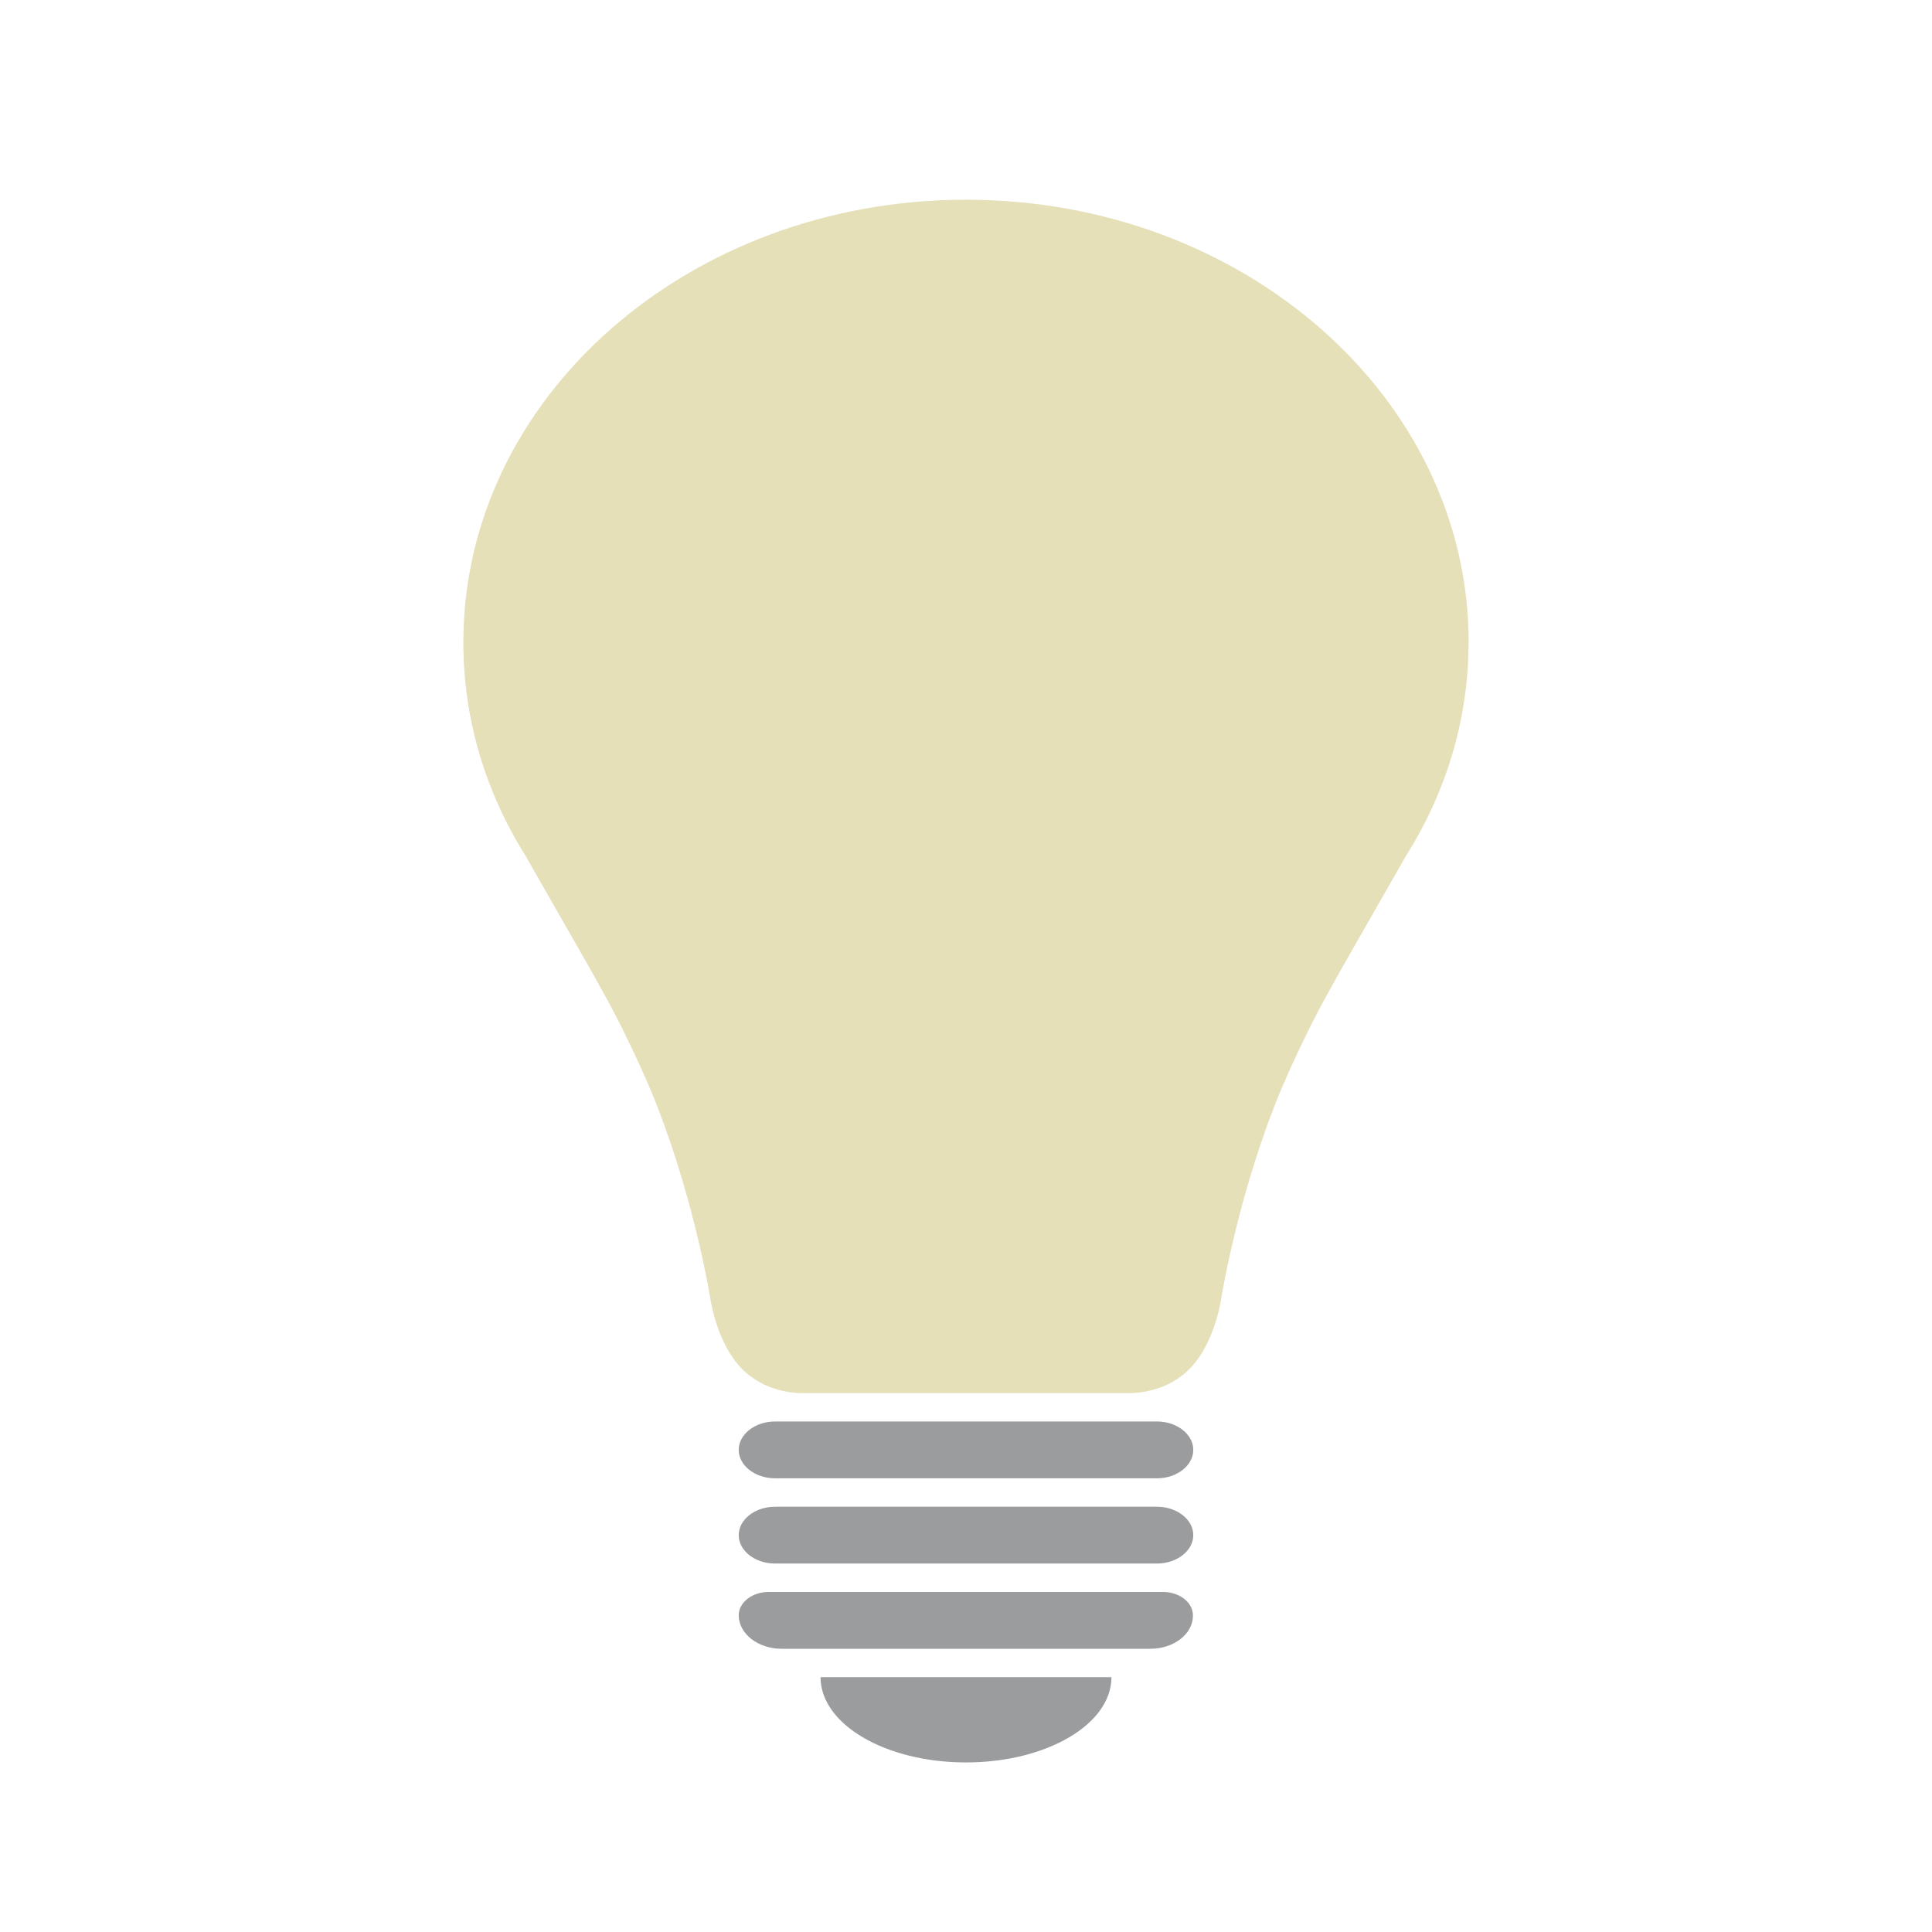
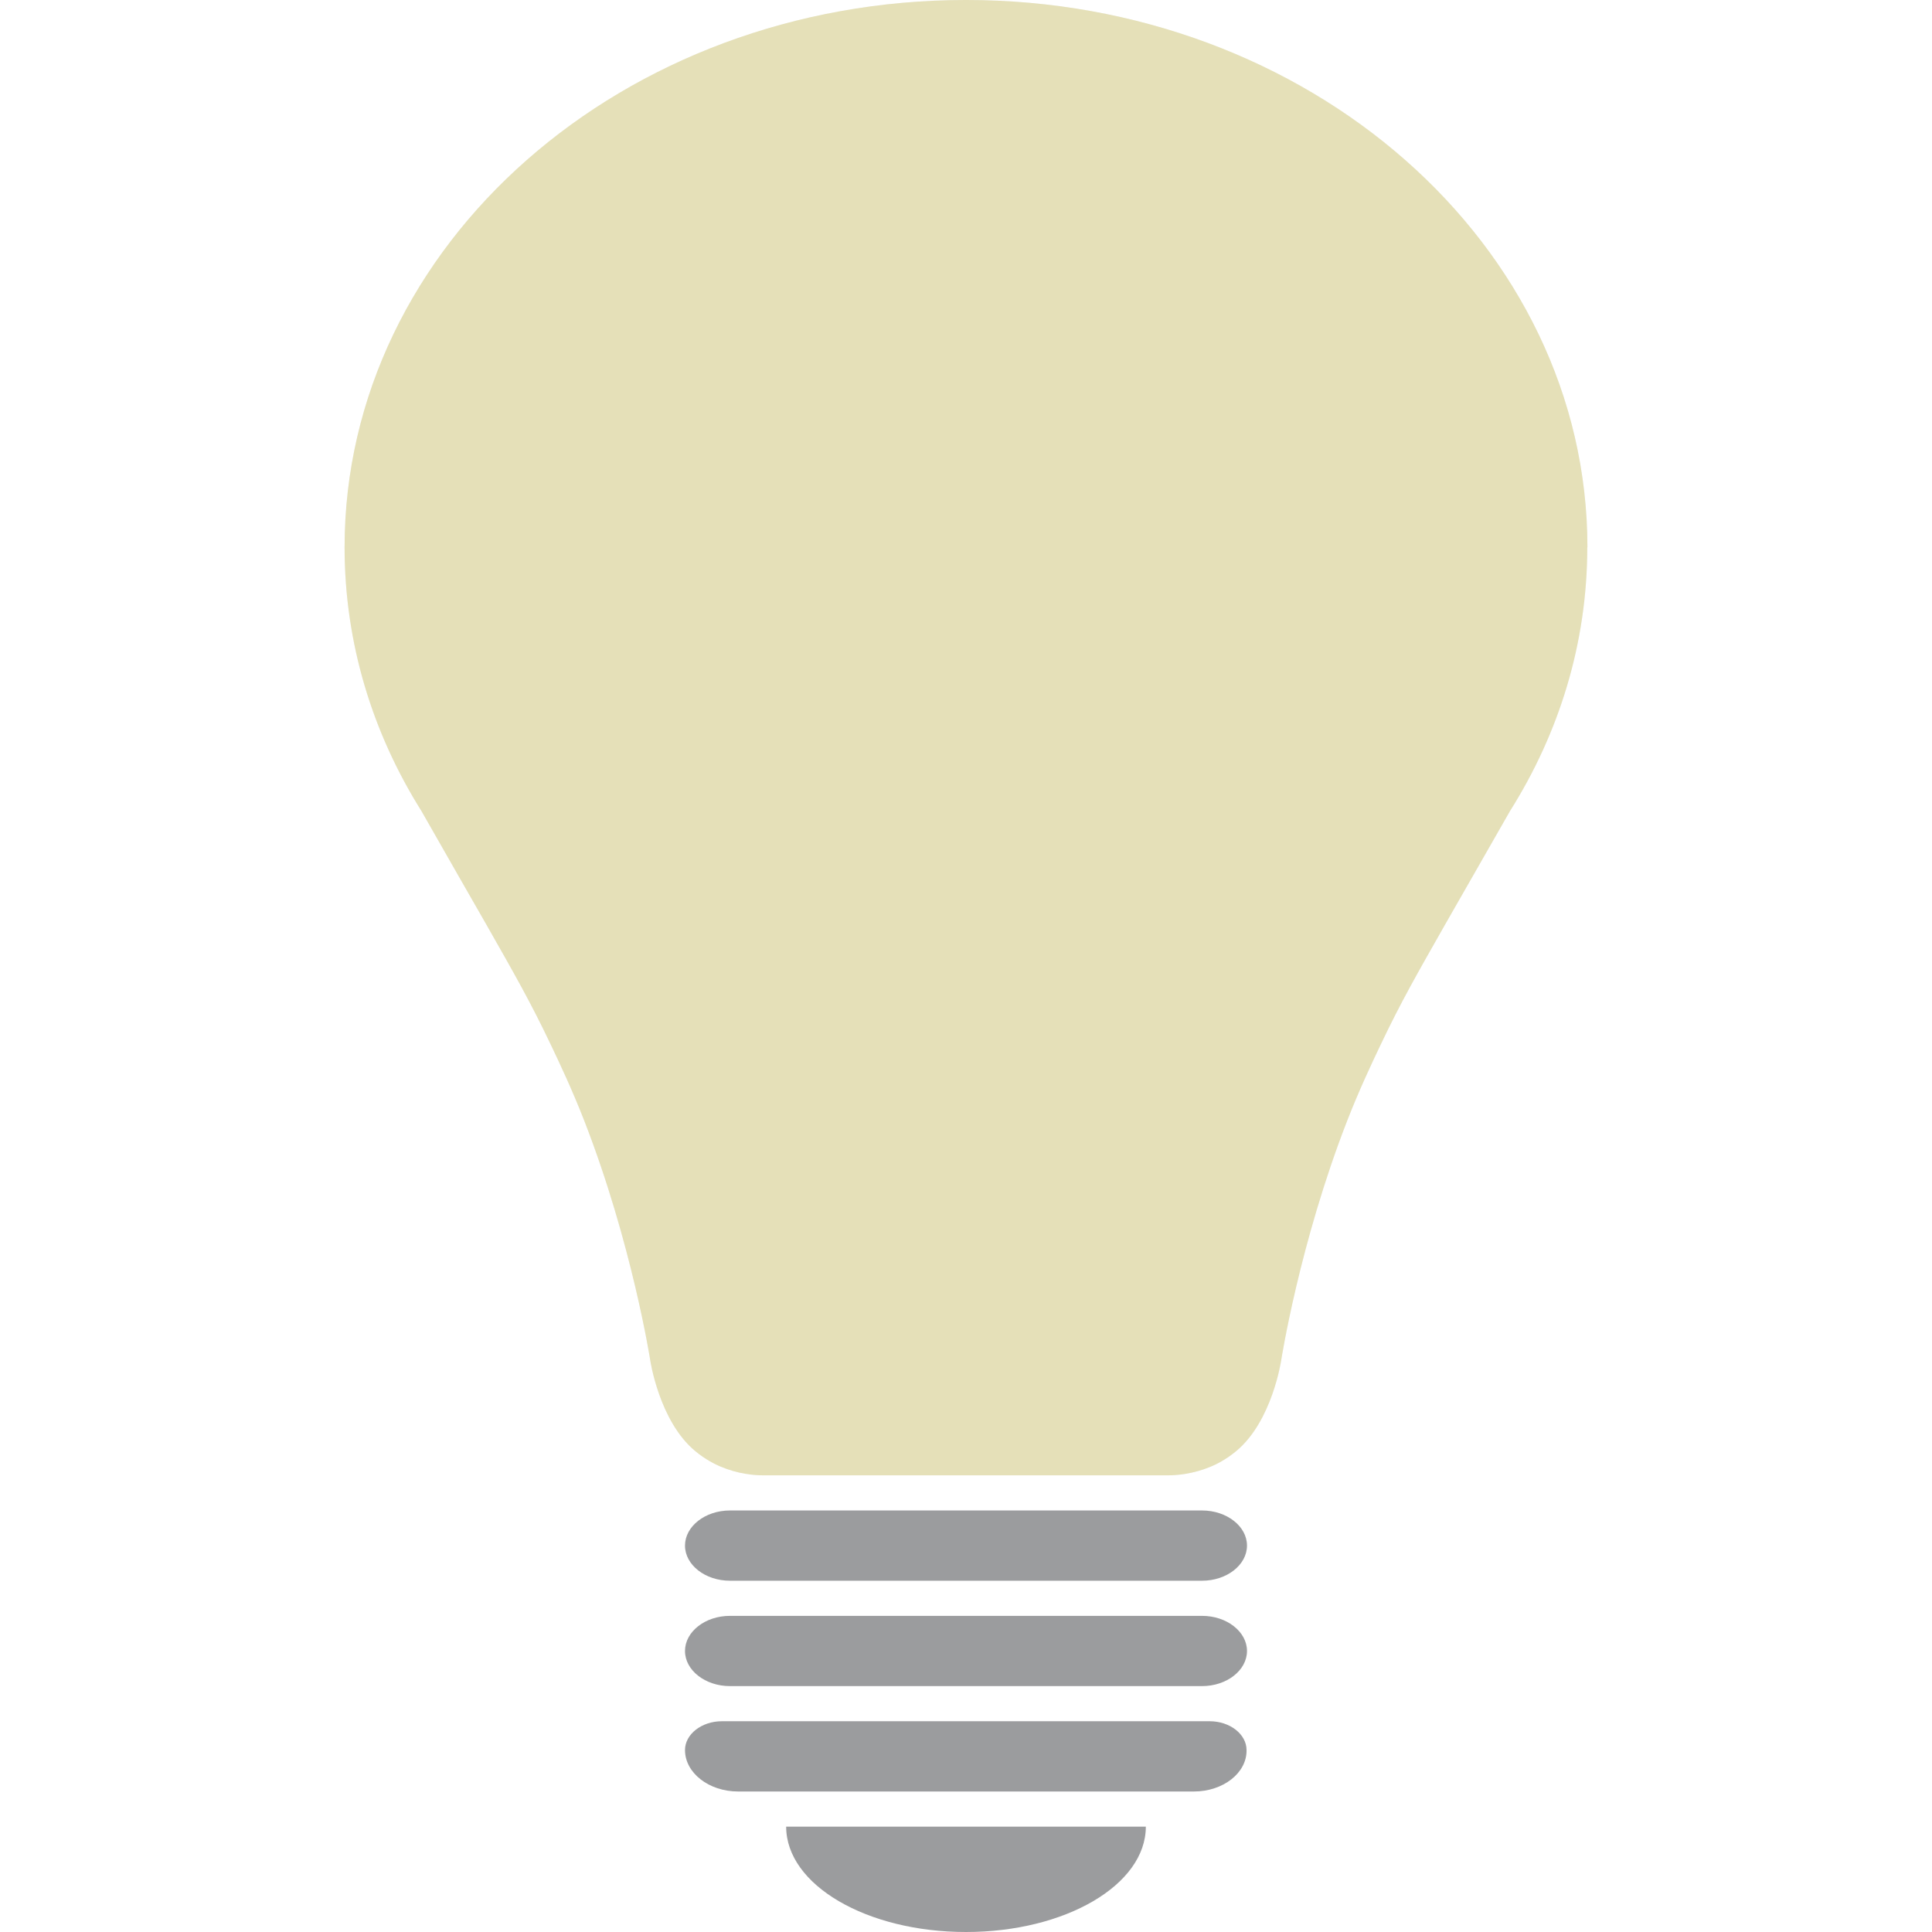
<svg xmlns="http://www.w3.org/2000/svg" viewBox="0 0 64 64" style="enable-background:new 0 0 64 64" version="1.1" id="svg14">
  <defs id="defs18" />
-   <g style="fill:#9b9c9e;fill-opacity:1" id="g10" transform="matrix(1.204629,0,0,0.941192,-6.548135,1.91126)">
-     <path d="m 37.25,50 h -10.5 c -0.55,0 -1,-0.45 -1,-1 0,-0.55 0.45,-1 1,-1 h 10.5 c 0.55,0 1,0.45 1,1 0,0.55 -0.45,1 -1,1" id="path2" style="fill:#9b9c9e;fill-opacity:1" />
-     <path d="m 37.25,53 h -10.5 c -0.55,0 -1,-0.45 -1,-1 0,-0.55 0.45,-1 1,-1 h 10.5 c 0.55,0 1,0.45 1,1 0,0.55 -0.45,1 -1,1" id="path4" style="fill:#9b9c9e;fill-opacity:1" />
-     <path d="M 37.07,56 H 26.93 c -0.65,0 -1.18,-0.53 -1.18,-1.18 0,-0.45 0.37,-0.82 0.82,-0.82 h 10.85 c 0.45,0 0.82,0.37 0.82,0.82 0.01,0.65 -0.52,1.18 -1.17,1.18" id="path6" style="fill:#9b9c9e;fill-opacity:1" />
-     <path d="m 32,60 c 2.21,0 4,-1.34 4,-3 h -8 c 0,1.66 1.79,3 4,3" id="path8" style="fill:#9b9c9e;fill-opacity:1" />
+   <g id="g825" transform="matrix(1.236343,0,0,1.236343,-7.562982,-8.181154)">
+     <g transform="matrix(1.204629,0,0,0.941192,-6.548135,1.91126)" id="g10" style="fill:#9b9c9e;fill-opacity:1">
+       <path style="fill:#9b9c9e;fill-opacity:1" id="path2" d="m 37.25,50 h -10.5 c -0.55,0 -1,-0.45 -1,-1 0,-0.55 0.45,-1 1,-1 h 10.5 c 0.55,0 1,0.45 1,1 0,0.55 -0.45,1 -1,1" />
+       <path style="fill:#9b9c9e;fill-opacity:1" id="path4" d="m 37.25,53 h -10.5 c -0.55,0 -1,-0.45 -1,-1 0,-0.55 0.45,-1 1,-1 h 10.5 c 0.55,0 1,0.45 1,1 0,0.55 -0.45,1 -1,1" />
+       <path style="fill:#9b9c9e;fill-opacity:1" id="path6" d="M 37.07,56 H 26.93 c -0.65,0 -1.18,-0.53 -1.18,-1.18 0,-0.45 0.37,-0.82 0.82,-0.82 h 10.85 c 0.45,0 0.82,0.37 0.82,0.82 0.01,0.65 -0.52,1.18 -1.17,1.18" />
+       <path style="fill:#9b9c9e;fill-opacity:1" id="path8" d="m 32,60 c 2.21,0 4,-1.34 4,-3 h -8 c 0,1.66 1.79,3 4,3" />
+     </g>
+     <path id="path12-3" style="fill:#dae1e4;stroke-width:0.99" d="M 48.65,21.281 C 48.65,13.177 41.199,6.617 32,6.617 c -9.199,0 -16.65,6.56 -16.65,14.664 0,2.569 0.749,4.979 2.06,7.068 0.801,1.402 1.374,2.409 1.738,3.04 0.749,1.318 1.186,2.08 1.727,3.219 0.229,0.48 0.572,1.205 0.895,2.033 1.28,3.285 1.769,6.419 1.769,6.419 0,0 0.239,1.638 1.207,2.438 0.271,0.226 0.541,0.358 0.676,0.414 0.468,0.198 0.895,0.235 1.155,0.235 0.166,0 0.333,0 0.499,0 h 4.849 0.135 4.849 c 0.166,0 0.333,0 0.499,0 0.25,0 0.687,-0.038 1.155,-0.235 0.135,-0.056 0.406,-0.188 0.676,-0.414 0.968,-0.8 1.207,-2.438 1.207,-2.438 0,0 0.489,-3.134 1.769,-6.419 0.323,-0.828 0.666,-1.553 0.895,-2.033 0.541,-1.139 0.978,-1.901 1.727,-3.219 0.364,-0.64 0.937,-1.638 1.738,-3.04 1.322,-2.099 2.071,-4.508 2.071,-7.068" />
+     <path id="path12" style="fill:#ffde52;fill-opacity:0.298;stroke-width:0.99" d="M 48.65,21.281 C 48.65,13.177 41.199,6.617 32,6.617 c -9.199,0 -16.65,6.56 -16.65,14.664 0,2.569 0.749,4.979 2.06,7.068 0.801,1.402 1.374,2.409 1.738,3.04 0.749,1.318 1.186,2.08 1.727,3.219 0.229,0.48 0.572,1.205 0.895,2.033 1.28,3.285 1.769,6.419 1.769,6.419 0,0 0.239,1.638 1.207,2.438 0.271,0.226 0.541,0.358 0.676,0.414 0.468,0.198 0.895,0.235 1.155,0.235 0.166,0 0.333,0 0.499,0 h 4.849 0.135 4.849 c 0.166,0 0.333,0 0.499,0 0.25,0 0.687,-0.038 1.155,-0.235 0.135,-0.056 0.406,-0.188 0.676,-0.414 0.968,-0.8 1.207,-2.438 1.207,-2.438 0,0 0.489,-3.134 1.769,-6.419 0.323,-0.828 0.666,-1.553 0.895,-2.033 0.541,-1.139 0.978,-1.901 1.727,-3.219 0.364,-0.64 0.937,-1.638 1.738,-3.04 1.322,-2.099 2.071,-4.508 2.071,-7.068" />
  </g>
-   <path d="M 48.65,21.281 C 48.65,13.177 41.199,6.617 32,6.617 c -9.199,0 -16.65,6.56 -16.65,14.664 0,2.569 0.749,4.979 2.06,7.068 0.801,1.402 1.374,2.409 1.738,3.04 0.749,1.318 1.186,2.08 1.727,3.219 0.229,0.48 0.572,1.205 0.895,2.033 1.28,3.285 1.769,6.419 1.769,6.419 0,0 0.239,1.638 1.207,2.438 0.271,0.226 0.541,0.358 0.676,0.414 0.468,0.198 0.895,0.235 1.155,0.235 0.166,0 0.333,0 0.499,0 h 4.849 0.135 4.849 c 0.166,0 0.333,0 0.499,0 0.25,0 0.687,-0.038 1.155,-0.235 0.135,-0.056 0.406,-0.188 0.676,-0.414 0.968,-0.8 1.207,-2.438 1.207,-2.438 0,0 0.489,-3.134 1.769,-6.419 0.323,-0.828 0.666,-1.553 0.895,-2.033 0.541,-1.139 0.978,-1.901 1.727,-3.219 0.364,-0.64 0.937,-1.638 1.738,-3.04 1.322,-2.099 2.071,-4.508 2.071,-7.068" style="fill:#dae1e4;stroke-width:0.99" id="path12-3" />
-   <path d="M 48.65,21.281 C 48.65,13.177 41.199,6.617 32,6.617 c -9.199,0 -16.65,6.56 -16.65,14.664 0,2.569 0.749,4.979 2.06,7.068 0.801,1.402 1.374,2.409 1.738,3.04 0.749,1.318 1.186,2.08 1.727,3.219 0.229,0.48 0.572,1.205 0.895,2.033 1.28,3.285 1.769,6.419 1.769,6.419 0,0 0.239,1.638 1.207,2.438 0.271,0.226 0.541,0.358 0.676,0.414 0.468,0.198 0.895,0.235 1.155,0.235 0.166,0 0.333,0 0.499,0 h 4.849 0.135 4.849 c 0.166,0 0.333,0 0.499,0 0.25,0 0.687,-0.038 1.155,-0.235 0.135,-0.056 0.406,-0.188 0.676,-0.414 0.968,-0.8 1.207,-2.438 1.207,-2.438 0,0 0.489,-3.134 1.769,-6.419 0.323,-0.828 0.666,-1.553 0.895,-2.033 0.541,-1.139 0.978,-1.901 1.727,-3.219 0.364,-0.64 0.937,-1.638 1.738,-3.04 1.322,-2.099 2.071,-4.508 2.071,-7.068" style="fill:#ffde52;stroke-width:0.99;fill-opacity:0.298" id="path12" />
</svg>
